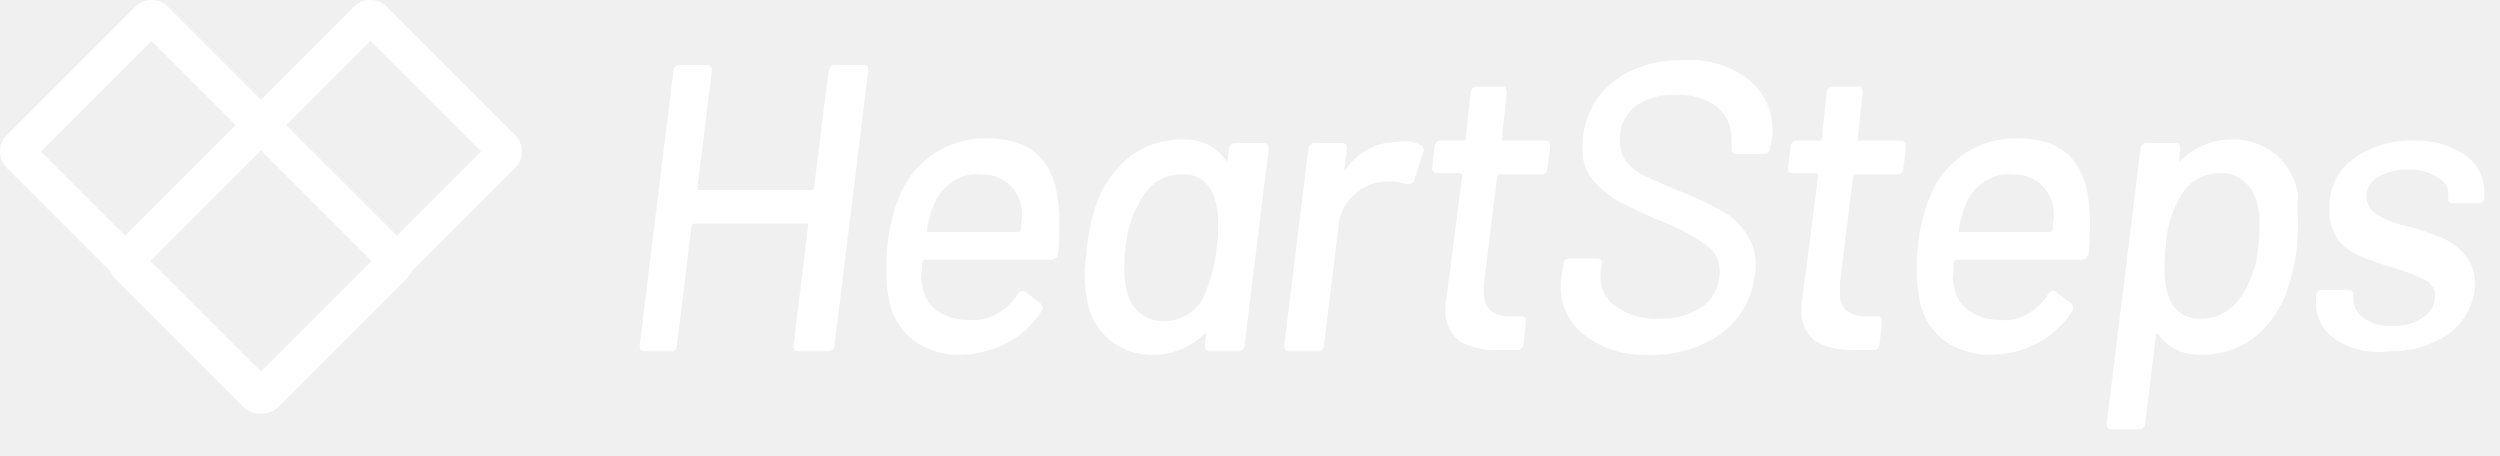
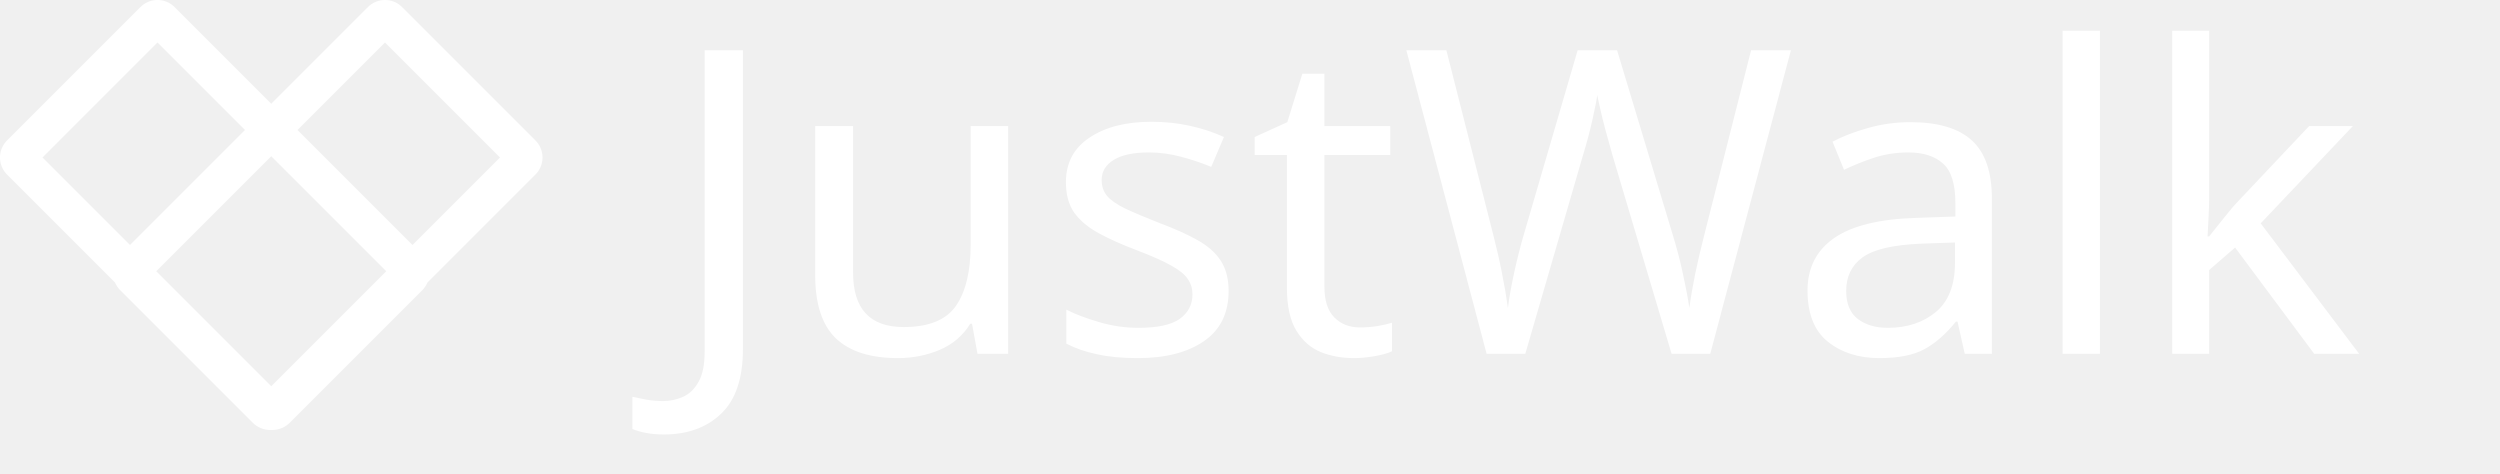
- <svg xmlns="http://www.w3.org/2000/svg" id="Layer_1" data-name="Layer 1" viewBox="0 0 207.9 37.85">
+ <svg xmlns="http://www.w3.org/2000/svg" id="Layer_1" data-name="Layer 1" viewBox="0 0 200 37.85" style="zoom: 1;">
  <defs>
-     <style>.cls-1{fill:none;}.cls-2{fill:#fff;}.cls-3{isolation:isolate;}</style>
+     <style>.cls-1{fill:none;} .cls-2{fill:#fff;} .cls-3{isolation:isolate;} .st0{fill:none;stroke:#FFFFFF;stroke-miterlimit:10;} .st1{fill:#FFFFFF;stroke:#FFFFFF;stroke-miterlimit:10;}</style>
  </defs>
  <g id="Logo-White">
    <g id="Group-2">
      <rect class="cls-1" x="15.2" y="15.2" width="13" height="13" transform="translate(-8.99 21.7) rotate(-45)" />
      <rect class="cls-1" x="5.04" y="6.58" width="13" height="9.9" transform="translate(-4.77 11.54) rotate(-45)" />
      <rect class="cls-1" x="26.99" y="4.97" width="9.9" height="13" transform="translate(1.25 25.94) rotate(-45)" />
      <path class="cls-2" d="M42.8,11.2,32.2.6a1.93,1.93,0,0,0-2.8,0L21.7,8.3,14,.6a1.93,1.93,0,0,0-2.8,0L.6,11.2A1.93,1.93,0,0,0,.6,14l8.6,8.6a2.09,2.09,0,0,0,.4.6L20.2,33.8a2,2,0,0,0,1.4.6h.2a2,2,0,0,0,1.4-.6L33.8,23.2a2.09,2.09,0,0,0,.4-.6L42.8,14A1.93,1.93,0,0,0,42.8,11.2ZM12.6,3.4l7,7-9.2,9.2-7-7Zm9.1,27.5-9.2-9.2,9.2-9.2,9.2,9.2ZM33,19.6l-9.2-9.2,7-7L40,12.6Z" />
-       <g class="cls-3">
-         <path class="cls-2" d="M69.1,5.5c.1-.1.2-.1.4-.1h2.2c.2,0,.3,0,.4.1s.1.2.1.4L69.4,28.7a.52.52,0,0,1-.2.4.9.9,0,0,1-.5.1H66.5c-.2,0-.3,0-.4-.1s-.1-.2-.1-.4l1.2-9.9c0-.1,0-.2-.1-.2H57.7a.22.22,0,0,0-.2.2l-1.2,9.9a.52.52,0,0,1-.2.4c-.1.1,0,.1-.2.1H53.7c-.2,0-.3,0-.4-.1s-.1-.2-.1-.4L56,5.9a.52.52,0,0,1,.2-.4c.1-.1.2-.1.4-.1h2.2a.37.37,0,0,1,.3.1c.1.1.1.2.1.4L58,15.6c0,.1,0,.2.1.2h9.4a.22.22,0,0,0,.2-.2l1.2-9.7C69,5.8,69,5.6,69.1,5.5Z" />
-         <path class="cls-2" d="M82.9,26.1a4.36,4.36,0,0,0,1.7-1.6.54.54,0,0,1,.4-.3.37.37,0,0,1,.3.1l1.2.9a.52.52,0,0,1,.2.4.37.37,0,0,1-.1.3,7.74,7.74,0,0,1-2.8,2.6,8.68,8.68,0,0,1-3.9,1,6.34,6.34,0,0,1-3.8-1.1A5.41,5.41,0,0,1,74,25.3a12.31,12.31,0,0,1-.3-2.9,14.08,14.08,0,0,1,.1-2,10.9,10.9,0,0,1,.4-2.2,7.49,7.49,0,0,1,.5-1.6,7.5,7.5,0,0,1,2.8-3.7A7.75,7.75,0,0,1,82,11.5c2.2,0,3.7.6,4.7,1.8s1.4,3,1.4,5.3c0,.4,0,1.3-.1,2.5a.63.63,0,0,1-.6.5H76.9a.22.22,0,0,0-.2.2c0,.6-.1,1-.1,1.2a1.7,1.7,0,0,0,.1.7,2.84,2.84,0,0,0,1.2,2.1,4.24,4.24,0,0,0,2.6.8A3.87,3.87,0,0,0,82.9,26.1ZM79.1,15.2a3.82,3.82,0,0,0-1.5,2,7.39,7.39,0,0,0-.5,1.9c0,.1,0,.2.1.2h7.5a.22.22,0,0,0,.2-.2c0-.5.1-.9.1-1.1a3.49,3.49,0,0,0-.9-2.5,3.38,3.38,0,0,0-2.5-1A3.53,3.53,0,0,0,79.1,15.2Z" />
-         <path class="cls-2" d="M102.4,12c.1-.1.2-.1.4-.1H105c.2,0,.3,0,.4.1s.1.2.1.4l-2,16.3a.52.52,0,0,1-.2.4c-.1.1-.2.1-.4.1h-2.2c-.2,0-.3,0-.4-.1s-.1-.2-.1-.4l.1-.9v-.1h-.1A5,5,0,0,1,98.3,29a5.45,5.45,0,0,1-2.2.5,5.59,5.59,0,0,1-3.8-1.2,5.47,5.47,0,0,1-1.9-3.4,13.61,13.61,0,0,1-.2-2.1c0-.6.1-1.4.2-2.3a14.48,14.48,0,0,1,1-4.1,8.87,8.87,0,0,1,2.7-3.5,7.22,7.22,0,0,1,4.2-1.3,4.64,4.64,0,0,1,2.1.4,3.74,3.74,0,0,1,1.5,1.3l.1.1.1-.1.1-.9A.52.52,0,0,1,102.4,12Zm-1.2,8.5a10.9,10.9,0,0,0,.1-1.7,6.16,6.16,0,0,0-.4-2.6,2.58,2.58,0,0,0-2.6-1.7,3.59,3.59,0,0,0-3.1,1.6,9.21,9.21,0,0,0-1.6,4.5,9.15,9.15,0,0,0-.1,1.6,6.77,6.77,0,0,0,.4,2.6,3,3,0,0,0,3,1.9,3.68,3.68,0,0,0,3.1-1.8A13.78,13.78,0,0,0,101.2,20.5Z" />
-         <path class="cls-2" d="M118.2,12.1c.2.1.2.2.2.4a.77.77,0,0,1-.1.3l-.7,2.2c0,.2-.2.3-.4.3h-.3a3.59,3.59,0,0,0-1.1-.2h-.5a4,4,0,0,0-2.7,1.1,3.87,3.87,0,0,0-1.3,2.7l-1.2,9.8a.52.52,0,0,1-.2.4c-.1.1-.2.1-.4.1h-2.2c-.2,0-.3,0-.4-.1s-.1-.2-.1-.4l2-16.3a.52.52,0,0,1,.2-.4c.1-.1.2-.1.4-.1h2.2a.37.37,0,0,1,.3.1c.1.1.1.2.1.4l-.2,1.6v.2a.1.1,0,0,0,.1-.1,5.23,5.23,0,0,1,4.3-2.3A3,3,0,0,1,118.2,12.1Z" />
-         <path class="cls-2" d="M128.5,14.4c-.1.1-.2.1-.4.1h-3.4a.22.22,0,0,0-.2.2l-1.1,8.9v.7a2.07,2.07,0,0,0,.5,1.5,2.65,2.65,0,0,0,1.7.5h.8c.2,0,.3,0,.4.1s.1.2.1.4l-.2,1.8a.47.47,0,0,1-.5.5h-1.4a6.16,6.16,0,0,1-3.4-.7,3.16,3.16,0,0,1-1.2-2.7,4.59,4.59,0,0,1,.1-1l1.3-10.1a.22.22,0,0,0-.2-.2h-1.8c-.2,0-.3,0-.4-.1s-.1-.2-.1-.4l.2-1.7a.52.52,0,0,1,.2-.4c.1-.1.2-.1.4-.1h1.8a.22.22,0,0,0,.2-.2l.4-3.8a.52.52,0,0,1,.2-.4c.1-.1.2-.1.4-.1h2c.2,0,.3,0,.3.1s.1.2.1.4l-.4,3.8c0,.1,0,.2.1.2h3.4c.2,0,.3,0,.4.1s.1.2.1.4l-.2,1.7C128.7,14.2,128.6,14.4,128.5,14.4Z" />
-         <path class="cls-2" d="M131.8,27.9a5,5,0,0,1-2-4.2,3.87,3.87,0,0,1,.1-.9l.1-.8a.52.52,0,0,1,.2-.4c.1-.1.2-.1.4-.1h2.1c.2,0,.3,0,.4.1s.1.2.1.4l-.1.6V23a2.88,2.88,0,0,0,1.3,2.5,5.7,5.7,0,0,0,3.6,1,5.82,5.82,0,0,0,3.7-1.1,3.47,3.47,0,0,0,1.3-2.9,2.48,2.48,0,0,0-1.1-2.1,17.29,17.29,0,0,0-4-2.1c-1.4-.6-2.6-1.2-3.4-1.6a9.09,9.09,0,0,1-2.1-1.8,4,4,0,0,1-.8-2.7,6.8,6.8,0,0,1,1.1-3.8,7.06,7.06,0,0,1,2.9-2.5A9.86,9.86,0,0,1,140,5a8.09,8.09,0,0,1,5.4,1.6,5.36,5.36,0,0,1,2,4.3,3.44,3.44,0,0,1-.1.9l-.1.5a.52.52,0,0,1-.2.4c-.1.1-.2.1-.4.1h-2.1c-.2,0-.3,0-.4-.1a.37.37,0,0,1-.1-.3v-.9a3.37,3.37,0,0,0-1.2-2.6,5.11,5.11,0,0,0-3.4-1,5.22,5.22,0,0,0-3.5,1,3.56,3.56,0,0,0-1.2,2.9,3,3,0,0,0,.5,1.6,4.66,4.66,0,0,0,1.5,1.2c.7.3,1.7.8,3,1.3s2.5,1.1,3.4,1.6a5.54,5.54,0,0,1,2.1,1.9,4.41,4.41,0,0,1,.8,2.8,2.49,2.49,0,0,1-.1.8,6.91,6.91,0,0,1-2.7,4.7,9.72,9.72,0,0,1-6,1.8A8.09,8.09,0,0,1,131.8,27.9Z" />
-         <path class="cls-2" d="M158.1,14.4c-.1.1-.2.1-.4.1h-3.4a.22.22,0,0,0-.2.2L153,23.6v.7a2.07,2.07,0,0,0,.5,1.5,2.65,2.65,0,0,0,1.7.5h.8c.2,0,.3,0,.4.1s.1.2.1.4l-.2,1.8a.47.47,0,0,1-.5.5h-1.4a6.16,6.16,0,0,1-3.4-.7,3.16,3.16,0,0,1-1.2-2.7,4.59,4.59,0,0,1,.1-1l1.3-10.1a.22.22,0,0,0-.2-.2h-1.8c-.2,0-.3,0-.4-.1s-.1-.2-.1-.4l.2-1.7a.52.52,0,0,1,.2-.4c.1-.1.2-.1.4-.1h1.8a.22.22,0,0,0,.2-.2l.4-3.8a.52.52,0,0,1,.2-.4c.1-.1.2-.1.4-.1h2c.2,0,.3,0,.3.1s.1.2.1.4l-.4,3.8c0,.1,0,.2.1.2H158c.2,0,.3,0,.4.1s.1.2.1.4l-.2,1.7C158.3,14.2,158.2,14.4,158.1,14.4Z" />
-         <path class="cls-2" d="M168.6,26.1a4.36,4.36,0,0,0,1.7-1.6.54.54,0,0,1,.4-.3.37.37,0,0,1,.3.1l1.2.9a.52.52,0,0,1,.2.4.37.37,0,0,1-.1.3,7.74,7.74,0,0,1-2.8,2.6,8.36,8.36,0,0,1-3.9,1,6.34,6.34,0,0,1-3.8-1.1,5.41,5.41,0,0,1-2.1-3.1,12.31,12.31,0,0,1-.3-2.9,14.08,14.08,0,0,1,.1-2,10.9,10.9,0,0,1,.4-2.2,7.49,7.49,0,0,1,.5-1.6,7.5,7.5,0,0,1,2.8-3.7,7.75,7.75,0,0,1,4.5-1.4c2.2,0,3.7.6,4.7,1.8s1.4,3,1.4,5.3c0,.4,0,1.3-.1,2.5a.63.63,0,0,1-.6.5H162.7a.22.22,0,0,0-.2.2c0,.6-.1,1-.1,1.2a1.7,1.7,0,0,0,.1.7,2.84,2.84,0,0,0,1.2,2.1,4.24,4.24,0,0,0,2.6.8A3.44,3.44,0,0,0,168.6,26.1Zm-3.7-10.9a3.82,3.82,0,0,0-1.5,2,7.39,7.39,0,0,0-.5,1.9c0,.1,0,.2.1.2h7.5a.22.22,0,0,0,.2-.2c0-.5.1-.9.1-1.1a3.49,3.49,0,0,0-.9-2.5,3.38,3.38,0,0,0-2.5-1A3.53,3.53,0,0,0,164.9,15.2Z" />
-         <path class="cls-2" d="M191.1,18.4a16.2,16.2,0,0,1-.1,2.2,17.55,17.55,0,0,1-1,4.1,8.87,8.87,0,0,1-2.7,3.5,7.22,7.22,0,0,1-4.2,1.3,4.64,4.64,0,0,1-2.1-.4,3.74,3.74,0,0,1-1.5-1.3l-.1-.1-.1.1-.9,7.4a.52.52,0,0,1-.2.4c-.1.1-.2.1-.4.1h-2.2a.37.37,0,0,1-.3-.1c-.1-.1-.1-.2-.1-.4L178,12.4a.52.52,0,0,1,.2-.4c.1-.1.2-.1.4-.1h2.2c.2,0,.3,0,.4.1s.1.2.1.4l-.1.9v.1h.1a5.86,5.86,0,0,1,1.9-1.3,5.45,5.45,0,0,1,2.2-.5,5.59,5.59,0,0,1,3.8,1.2,5.47,5.47,0,0,1,1.9,3.4A16.13,16.13,0,0,0,191.1,18.4Zm-3.3,2.1a10.28,10.28,0,0,0,.1-1.7,6,6,0,0,0-.4-2.5,3,3,0,0,0-3-1.9,3.68,3.68,0,0,0-3.1,1.8,9.11,9.11,0,0,0-1.3,4.3,15.26,15.26,0,0,0-.1,1.8,6.25,6.25,0,0,0,.4,2.5,2.58,2.58,0,0,0,2.6,1.7,3.88,3.88,0,0,0,3.2-1.6A8.46,8.46,0,0,0,187.8,20.5Z" />
-       </g>
-       <g class="cls-3">
-         <path class="cls-2" d="M194.2,28.2a3.54,3.54,0,0,1-1.6-3v-.6a.52.52,0,0,1,.2-.4c.1-.1.2-.1.4-.1h2c.2,0,.3,0,.4.1s.1.1.1.2v.3a1.86,1.86,0,0,0,.8,1.7,3.61,3.61,0,0,0,2.4.7,4.21,4.21,0,0,0,2.6-.7,2.12,2.12,0,0,0,1-1.8,1.44,1.44,0,0,0-.8-1.3,18.11,18.11,0,0,0-2.5-1,23.87,23.87,0,0,1-2.9-1,4.5,4.5,0,0,1-1.9-1.4,4.41,4.41,0,0,1-.7-2.6,5,5,0,0,1,2-4.1,8,8,0,0,1,5-1.5,7.07,7.07,0,0,1,4.3,1.2,3.71,3.71,0,0,1,1.6,3.1v.5c0,.1-.1.2-.2.3s-.2.1-.4.1h-2a.37.37,0,0,1-.3-.1c-.1,0-.1-.1-.1-.2v-.2a1.55,1.55,0,0,0-.8-1.6,4.37,4.37,0,0,0-2.5-.7,4.63,4.63,0,0,0-2.5.6,1.86,1.86,0,0,0-1,1.7,1.72,1.72,0,0,0,.8,1.4,7.37,7.37,0,0,0,2.6,1,23.87,23.87,0,0,1,2.9,1,5.22,5.22,0,0,1,1.9,1.4,3.57,3.57,0,0,1,.8,2.3v.6a5.52,5.52,0,0,1-2.2,3.7,8.35,8.35,0,0,1-4.9,1.4A6.33,6.33,0,0,1,194.2,28.2Z" />
-       </g>
    </g>
  </g>
+   <text stroke="none" style="outline-style:none;" id="text1" stroke-width="1px" x="121.145px" font-weight="normal" text-rendering="geometricPrecision" font-family="EuphemiaUCAS" fill="#FFFFFF" font-size="34px" y="28.306px" transform="" text-anchor="middle">JustWalk</text>
</svg>
